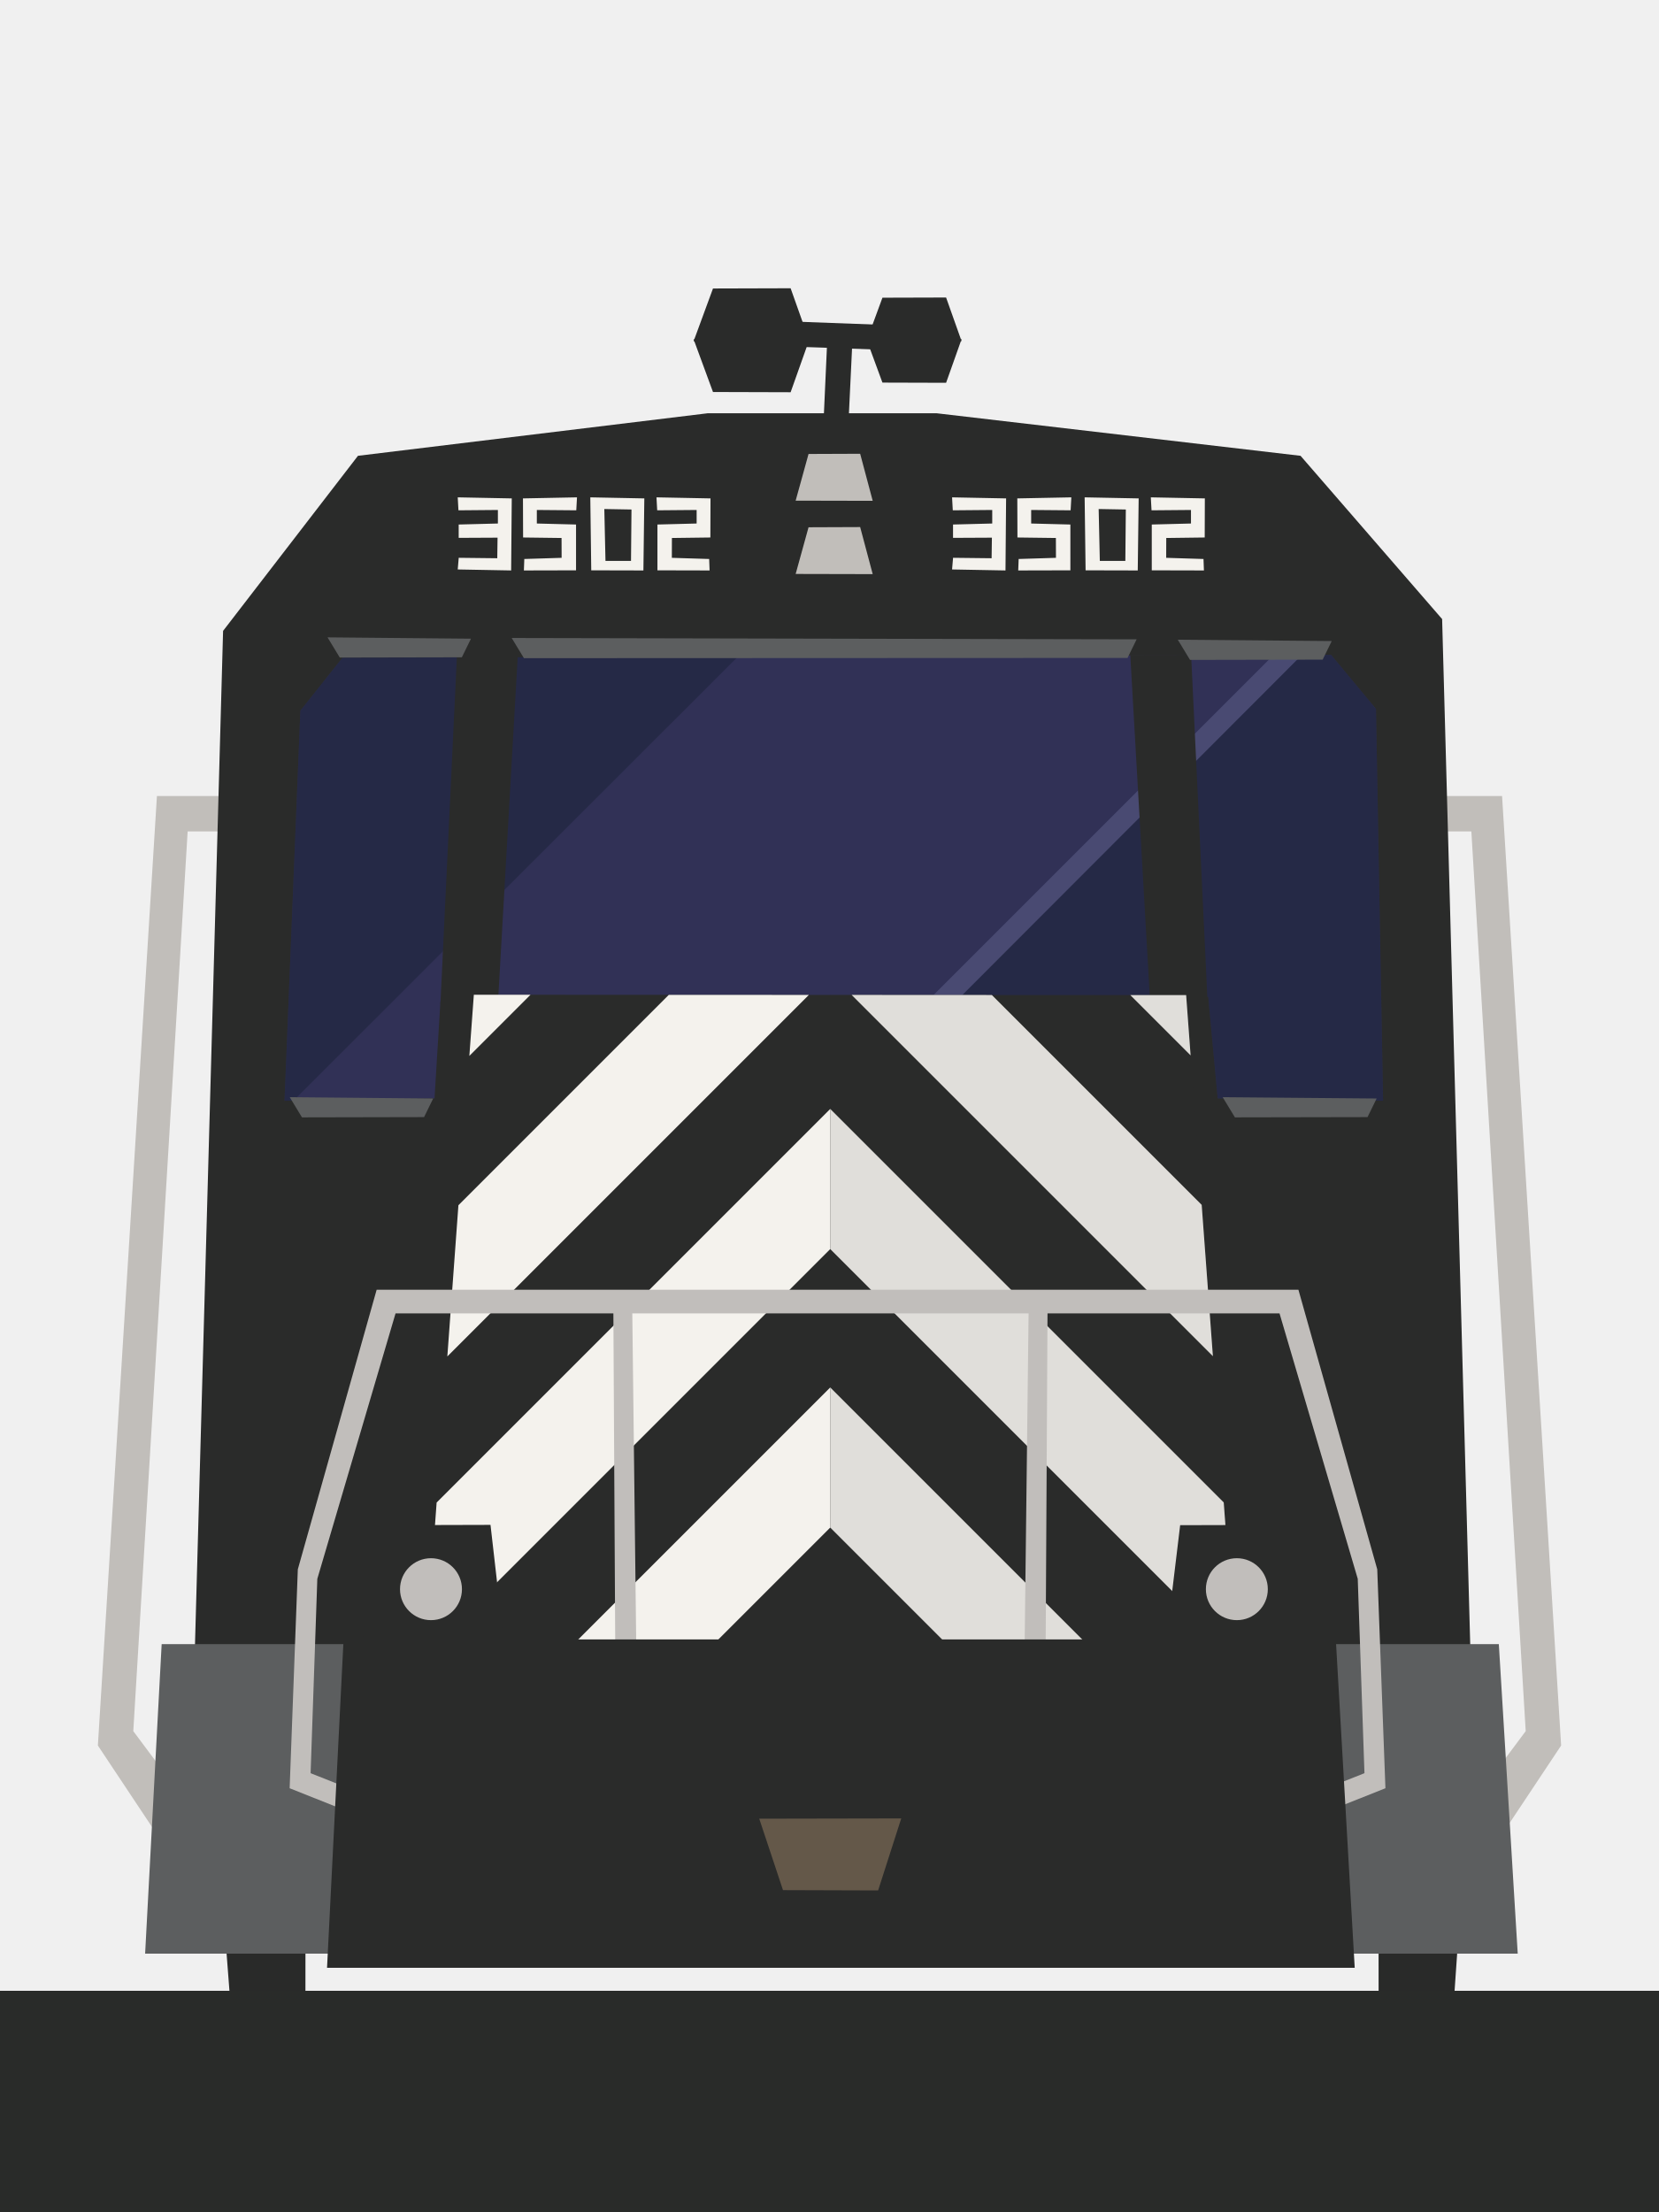
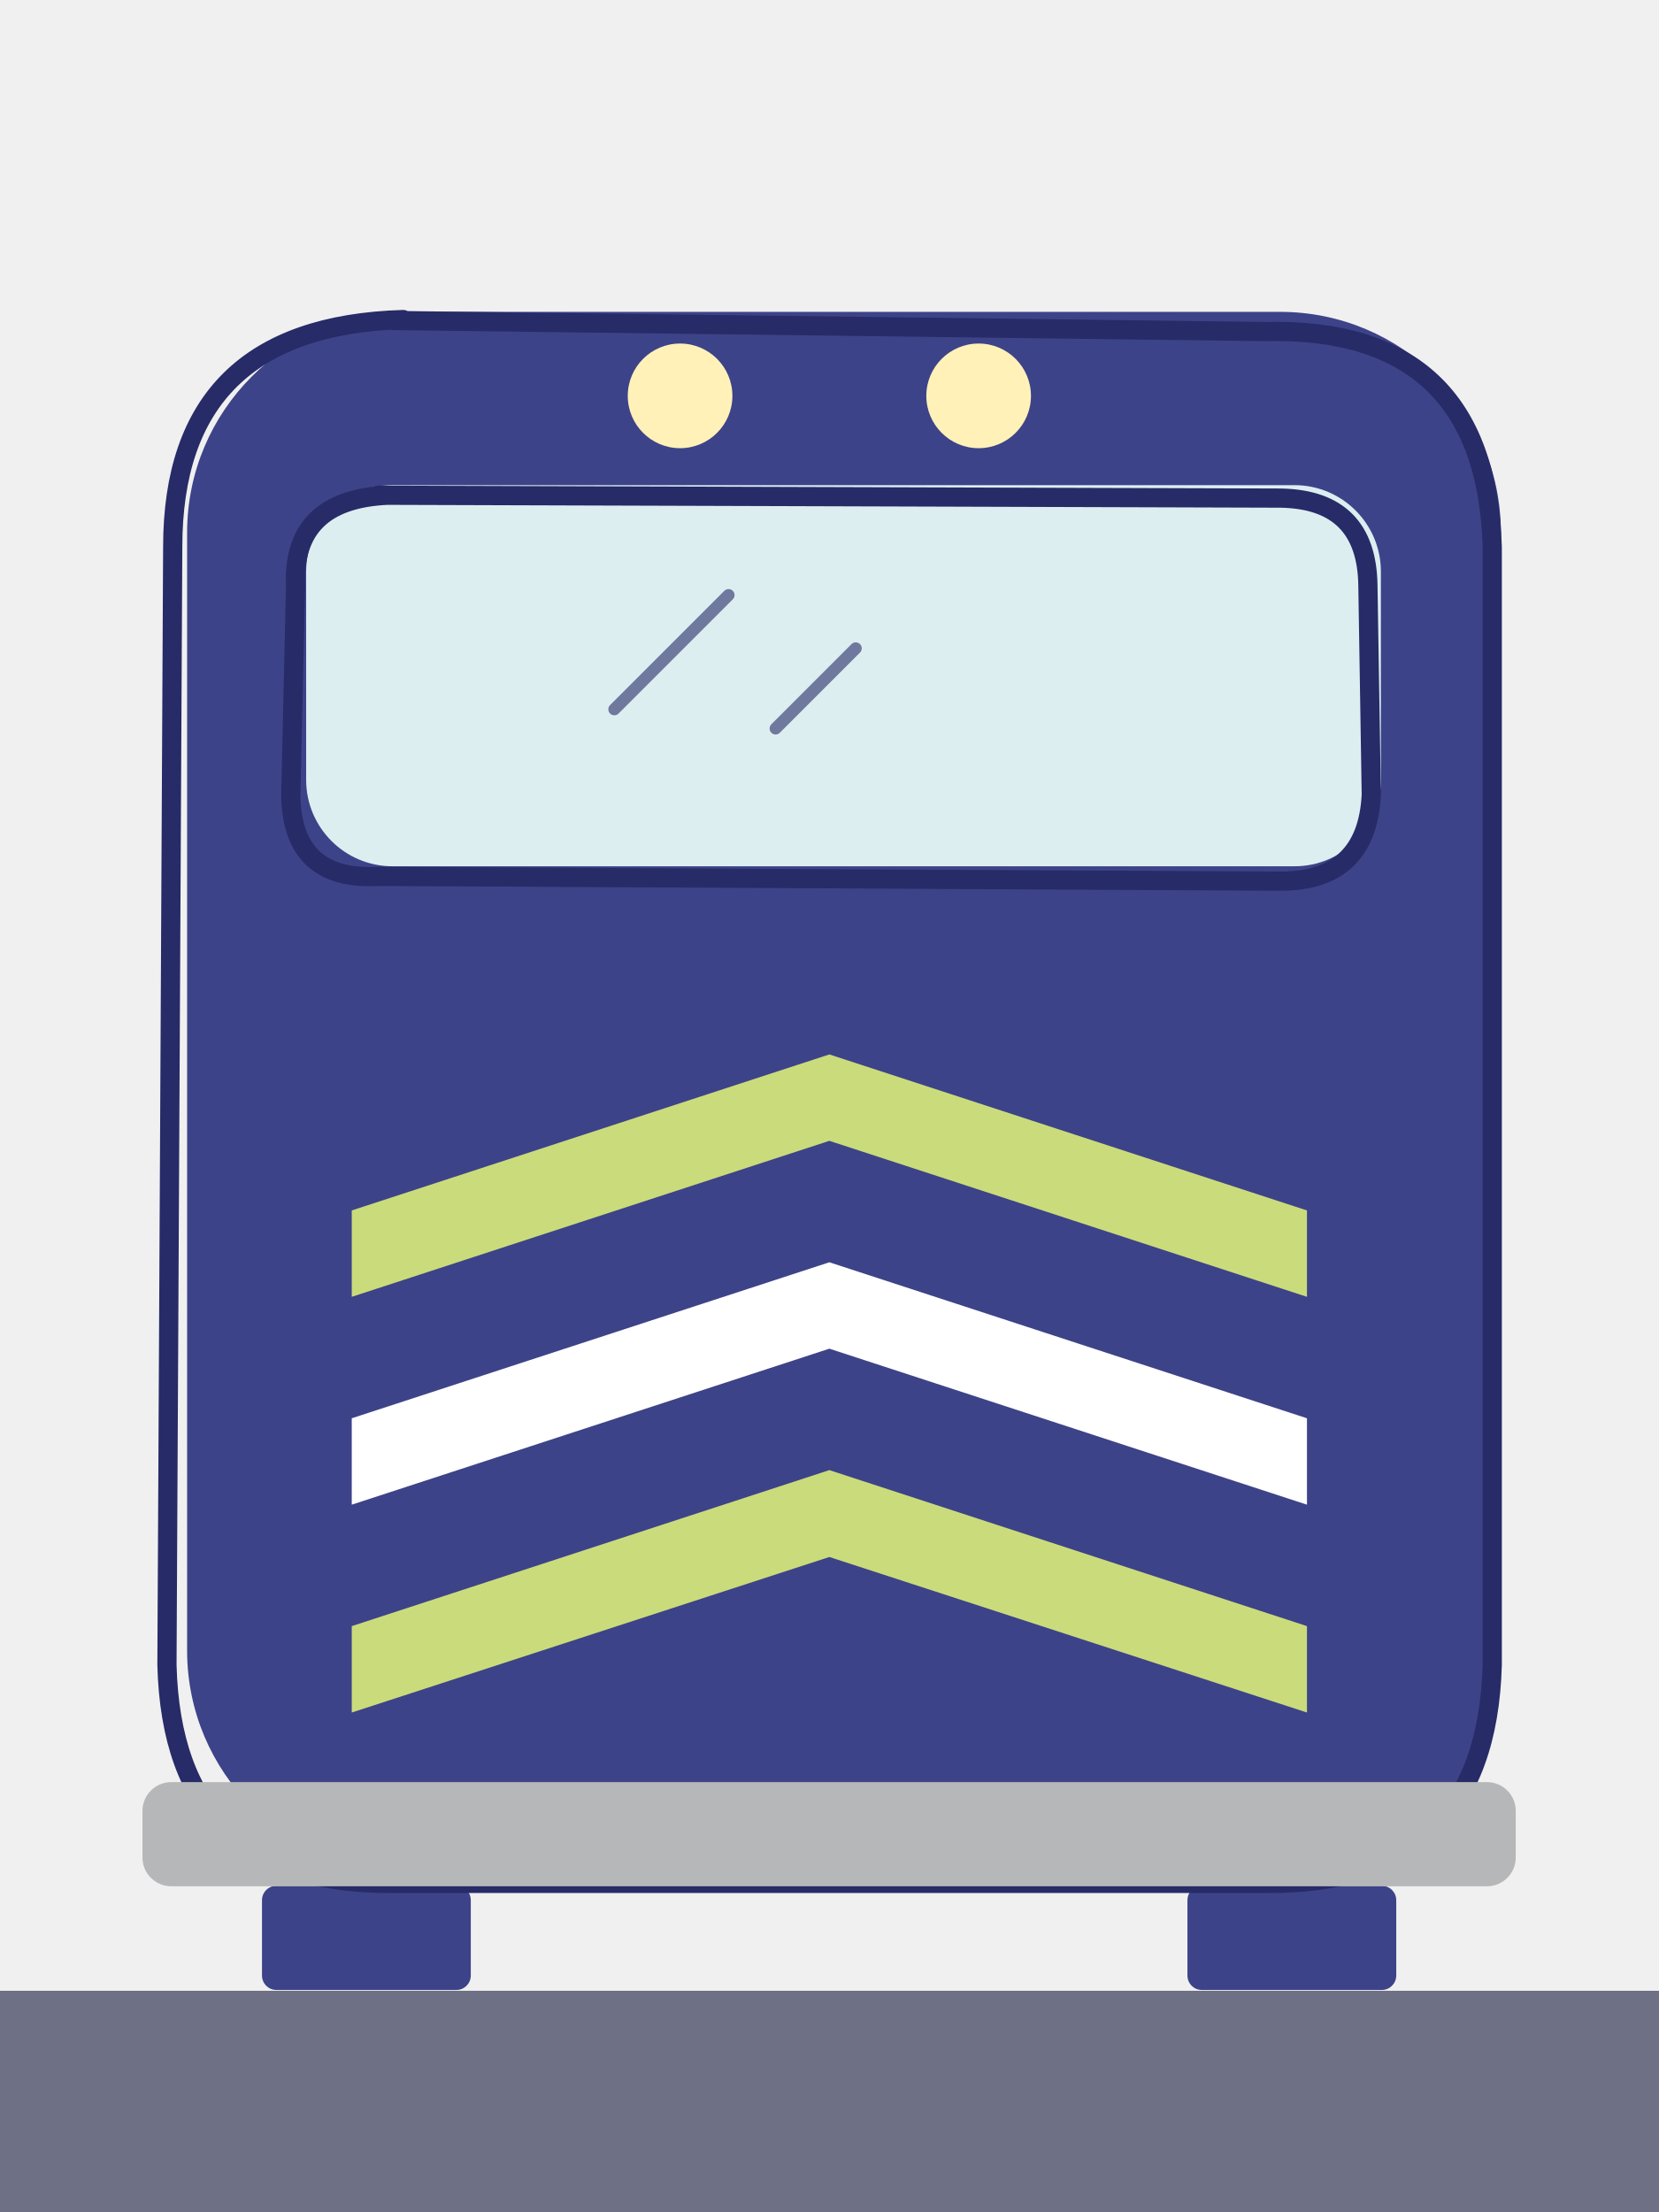
- <svg xmlns="http://www.w3.org/2000/svg" width="100%" height="100%" viewBox="0 0 60 80" version="1.1" xml:space="preserve" style="fill-rule:evenodd;clip-rule:evenodd;stroke-linejoin:round;stroke-miterlimit:2;">
-   <g id="train">
-     <g transform="matrix(0.170885,0,0,0.170885,11.6436,14.7082)">
-       <g id="side-railings" transform="matrix(0.5,0,0,0.5,-84.5803,-48.6037)">
-         <g transform="matrix(1,0,0,1,4.31445,0)">
-           <path d="M97.877,675.1L84.992,657.824L108,277L121,277L121.371,262L95,262L70,663.918L93.844,699.781L97.877,675.1Z" style="fill:rgb(193,190,186);fill-rule:nonzero;" />
-         </g>
-         <g transform="matrix(1,0,0,1,4.31445,0)">
-           <path d="M661.494,675.1L674.379,657.824L651.371,277L638.371,277L638,262L664.371,262L689.371,663.918L665.527,699.781L661.494,675.1Z" style="fill:rgb(193,190,186);fill-rule:nonzero;" />
-         </g>
-       </g>
-       <g id="top" transform="matrix(0.5,0,0,0.5,-84.5803,-48.6037)">
-         <g transform="matrix(1,0,0,1,4.31445,0)">
-           <path d="M389.474,67.407L386.358,132.447L375.858,132.447L378.806,67.407L389.474,67.407Z" style="fill:rgb(42,43,42);fill-rule:nonzero;" />
-         </g>
-         <g transform="matrix(1,0,0,1,4.31445,0)">
-           <path d="M338.832,60.229L423.168,63.345L423.168,73.845L338.832,70.897L338.832,60.229Z" style="fill:rgb(42,43,42);fill-rule:nonzero;" />
-         </g>
-         <g transform="matrix(1,0,0,1,4.31445,0)">
-           <path d="M330.369,47.179L322.162,69.503L371.217,69.587L363.229,47.081L330.369,47.179Z" style="fill:rgb(42,43,42);fill-rule:nonzero;" />
-         </g>
-         <g transform="matrix(1,0,0,1,4.31445,0)">
-           <path d="M330.369,90.996L322.162,68.672L371.217,68.587L363.229,91.094L330.369,90.996Z" style="fill:rgb(42,43,42);fill-rule:nonzero;" />
-         </g>
-         <g transform="matrix(1,0,0,1,4.31445,0)">
-           <path d="M402.092,51.081L395.362,69.388L435.59,69.457L429.039,51.001L402.092,51.081Z" style="fill:rgb(42,43,42);fill-rule:nonzero;" />
-         </g>
-         <g transform="matrix(1,0,0,1,4.31445,0)">
-           <path d="M402.092,87.014L395.362,68.707L435.59,68.638L429.039,87.094L402.092,87.014Z" style="fill:rgb(42,43,42);fill-rule:nonzero;" />
-         </g>
-       </g>
-       <g id="wheels" transform="matrix(0.5,0,0,0.5,-84.5803,-48.6037)">
-         <g transform="matrix(1,0,0,1,4.31445,0)">
-           <path d="M612.112,768L644.254,768L649,699.372L612.065,698.78L612.112,768Z" style="fill:rgb(41,42,41);fill-rule:nonzero;" />
-         </g>
-         <g transform="matrix(1,0,0,1,4.31445,0.7014)">
-           <path d="M120.966,705.688L125.713,767.299L157.855,767.299L157.902,705.096L120.966,705.688Z" style="fill:rgb(41,42,41);fill-rule:nonzero;" />
-         </g>
-       </g>
-       <g id="train1" transform="matrix(0.5,0,0,0.5,-84.5803,-48.6037)">
-         <g transform="matrix(1,0,0,1,4.31445,0)">
-           <path d="M651,625L111,625L123,192.108L180.093,118L328.086,100L425.083,100L579.074,118L639,187.108L651,625Z" style="fill:rgb(42,43,42);fill-rule:nonzero;" />
-         </g>
-         <g transform="matrix(1,0,0,1,4.31445,0)">
-           <path d="M671,752L90,752L97,621L663,621L671,752Z" style="fill:rgb(92,94,95);fill-rule:nonzero;" />
-         </g>
-       </g>
-       <g id="window" transform="matrix(0.5,0,0,0.5,-84.5803,-48.6037)">
-         <g transform="matrix(1,0,0,1,4.31445,0)">
-           <path d="M173.5,203.5L155.712,225.892L149,391L212.5,390L215,348.999L540,347L543.999,390L614,391L611,225.125L592,202.25L173.5,203.5Z" style="fill:rgb(49,49,86);fill-rule:nonzero;" />
-         </g>
-         <g transform="matrix(1,0,0,1,4.31445,0)">
-           <g>
-             <clipPath id="_clip1">
-               <path d="M173.5,203.5L155.713,225.892L149,391L212.5,390L215,349L540,347L544,390L614,391L611,225.125L592,202.25L173.5,203.5Z" />
-             </clipPath>
-             <g clip-path="url(#_clip1)">
-               <g opacity="0.3">
-                 <path d="M630.532,398L624,196L601,179.721L366.376,404.568L630.532,398Z" style="fill:rgb(10,23,35);fill-rule:nonzero;" />
-               </g>
-               <g opacity="0.3">
-                 <path d="M138,194L124,393L149.209,394.557L348.573,195.369L138,194Z" style="fill:rgb(10,23,35);fill-rule:nonzero;" />
-               </g>
-             </g>
-           </g>
-         </g>
-         <g transform="matrix(1,0,0,1,4.31445,0)">
-           <path d="M567.642,202.323L422.242,347.725L434.5,347.649L579.647,202.287L567.642,202.323Z" style="fill:rgb(73,74,114);fill-rule:nonzero;" />
-         </g>
-         <g transform="matrix(1,0,0,1,4.31445,0)">
-           <path d="M239.322,350L247.757,202.309L222,202.263L215,350L239.322,350Z" style="fill:rgb(42,43,42);fill-rule:nonzero;" />
-         </g>
-         <g transform="matrix(1,0,0,1,4.31445,0)">
-           <path d="M515.435,350L507,202.309L532.757,202.263L539.757,350L515.435,350Z" style="fill:rgb(42,43,42);fill-rule:nonzero;" />
-         </g>
-         <g transform="matrix(1,0,0,1,4.31445,0)">
-           <path d="M509.693,195.682L505.841,203.553L250.348,203.664L245.165,195.12L509.693,195.682Z" style="fill:rgb(92,94,95);fill-rule:nonzero;" />
-         </g>
-         <g transform="matrix(1,0,0,1,4.31445,0)">
-           <path d="M211.926,390.047L208.074,397.918L156.392,398.029L151.208,389.485L211.926,390.047Z" style="fill:rgb(92,94,95);fill-rule:nonzero;" />
-         </g>
-         <g transform="matrix(1,0,0,1,4.31445,0)">
-           <path d="M611.277,390.047L607.425,397.918L551.293,398.029L546.109,389.485L611.277,390.047Z" style="fill:rgb(92,94,95);fill-rule:nonzero;" />
-         </g>
-         <g transform="matrix(1,0,0,1,4.31445,0)">
-           <path d="M227.926,195.41L224.074,203.281L172.392,203.392L167.208,194.848L227.926,195.41Z" style="fill:rgb(92,94,95);fill-rule:nonzero;" />
-         </g>
-         <g transform="matrix(1,0,0,1,4.31445,0)">
-           <path d="M592.277,196.41L588.425,204.281L532.293,204.392L527.109,195.848L592.277,196.41Z" style="fill:rgb(92,94,95);fill-rule:nonzero;" />
-         </g>
-       </g>
-       <g id="grill" transform="matrix(0.5,0,0,0.5,-84.5803,-48.6037)">
-         <g transform="matrix(1,0,0,1,4.31445,0)">
-           <path d="M209,621L551,621L530.643,346.287L229.139,346.118L209,621Z" style="fill:rgb(42,43,42);fill-rule:nonzero;" />
-         </g>
-         <g transform="matrix(1,0,0,1,4.31445,0)">
-           <path d="M213.391,561.07L209,621.001L212.772,621.001L380,453.773L380,394.461L213.391,561.07Z" style="fill:rgb(244,242,237);fill-rule:nonzero;" />
-         </g>
-         <g transform="matrix(1,0,0,1,4.31445,0)">
-           <path d="M222.611,435.225L217.922,499.226L370.949,346.199L311.67,346.165L222.611,435.225Z" style="fill:rgb(244,242,237);fill-rule:nonzero;" />
-         </g>
-         <g transform="matrix(1,0,0,1,4.31445,0)">
-           <path d="M272.733,619.613L274.12,621L330.66,621L380,571.661L380,512.347L272.733,619.613Z" style="fill:rgb(244,242,237);fill-rule:nonzero;" />
-         </g>
-         <g transform="matrix(1,0,0,1,4.31445,0)">
-           <path d="M227.241,372.018L253.127,346.132L229.139,346.118L227.241,372.018Z" style="fill:rgb(244,242,237);fill-rule:nonzero;" />
-         </g>
-         <g transform="matrix(1,0,0,1,4.31445,0)">
-           <path d="M380,453.772L547.227,621L551,621L546.555,561.015L380,394.46L380,453.772Z" style="fill:rgb(244,242,237);fill-rule:nonzero;" />
-         </g>
-         <g transform="matrix(1,0,0,1,4.31445,0)">
-           <path d="M541.968,499.115L537.221,435.056L448.407,346.241L389.062,346.208L541.968,499.115Z" style="fill:rgb(244,242,237);fill-rule:nonzero;" />
-         </g>
-         <g transform="matrix(1,0,0,1,4.31445,0)">
-           <path d="M380,571.661L429.34,621.001L485.88,621.001L487.267,619.613L380,512.347L380,571.661Z" style="fill:rgb(244,242,237);fill-rule:nonzero;" />
-         </g>
-         <g transform="matrix(1,0,0,1,4.31445,0)">
-           <path d="M532.533,371.793L530.643,346.287L507.014,346.274L532.533,371.793Z" style="fill:rgb(244,242,237);fill-rule:nonzero;" />
-         </g>
-         <g transform="matrix(1,0,0,1,4.31445,0)">
-           <g>
-             <clipPath id="_clip2">
-               <path d="M209,621L551,621L530.643,346.287L229.139,346.119L209,621Z" />
-             </clipPath>
-             <g clip-path="url(#_clip2)">
-               <g opacity="0.1">
-                 <rect x="380" y="341" width="196" height="280" style="fill:rgb(42,43,42);" />
-               </g>
-             </g>
-           </g>
-         </g>
-       </g>
-       <g id="numbers" transform="matrix(0.5,0,0,0.5,-84.5803,-48.6037)">
-         <g transform="matrix(1,0,0,1,4.31445,0)">
-           <path d="M255.804,146.659L255.804,140.929L272.501,141.075L272.804,135.585L249.935,136.034L249.992,152.577L266.269,152.788L266.298,161.182L250.505,161.675L250.324,166.53L272.4,166.475L272.398,147.085L255.804,146.659Z" style="fill:rgb(244,242,237);fill-rule:nonzero;" />
-         </g>
-         <g transform="matrix(1,0,0,1,4.31445,0)">
-           <path d="M323.447,146.659L323.447,140.929L306.75,141.075L306.447,135.585L329.316,136.034L329.259,152.577L312.982,152.788L312.953,161.182L328.746,161.675L328.927,166.53L306.851,166.475L306.853,147.085L323.447,146.659Z" style="fill:rgb(244,242,237);fill-rule:nonzero;" />
-         </g>
-         <g transform="matrix(1,0,0,1,4.31445,0)">
-           <path d="M239.322,146.659L239.322,140.929L222.625,141.075L222.322,135.585L245.191,136.034L244.931,166.53L222.322,166.108L222.744,161.17L239.056,161.358L239.18,152.651L222.728,152.733L222.728,147.085L239.322,146.659Z" style="fill:rgb(244,242,237);fill-rule:nonzero;" />
-         </g>
-         <g transform="matrix(1,0,0,1,4.31445,0)">
-           <path d="M295.665,162.484L284.863,162.482L284.37,140.525L295.869,140.733L295.665,162.484ZM278.435,135.585L278.839,166.476L300.915,166.53L301.304,136.034L278.435,135.585Z" style="fill:rgb(244,242,237);fill-rule:nonzero;" />
-         </g>
-         <g transform="matrix(1,0,0,1,4.31445,0)">
-           <path d="M481.644,147.085L465.05,146.659L465.05,140.929L481.747,141.075L482.05,135.585L459.181,136.034L459.238,152.577L475.515,152.788L475.544,161.182L459.751,161.675L459.57,166.53L481.646,166.475L481.644,147.085Z" style="fill:rgb(244,242,237);fill-rule:nonzero;" />
-         </g>
-         <g transform="matrix(1,0,0,1,4.31445,0)">
-           <path d="M532.693,146.659L532.693,140.929L515.996,141.075L515.693,135.585L538.562,136.034L538.505,152.577L522.228,152.788L522.199,161.182L537.992,161.675L538.173,166.53L516.097,166.475L516.099,147.085L532.693,146.659Z" style="fill:rgb(244,242,237);fill-rule:nonzero;" />
-         </g>
-         <g transform="matrix(1,0,0,1,4.31445,0)">
-           <path d="M448.568,146.659L448.568,140.929L431.871,141.075L431.568,135.585L454.437,136.034L454.177,166.53L431.568,166.108L431.99,161.17L448.302,161.358L448.426,152.651L431.974,152.733L431.974,147.085L448.568,146.659Z" style="fill:rgb(244,242,237);fill-rule:nonzero;" />
-         </g>
-         <g transform="matrix(1,0,0,1,4.31445,0)">
-           <path d="M504.911,162.484L494.109,162.482L493.616,140.525L505.115,140.733L504.911,162.484ZM487.681,135.585L488.085,166.476L510.161,166.53L510.55,136.034L487.681,135.585Z" style="fill:rgb(244,242,237);fill-rule:nonzero;" />
-         </g>
-       </g>
-       <g id="railings" transform="matrix(0.5,0,0,0.5,-84.5803,-48.6037)">
-         <g transform="matrix(1,0,0,1,4.31445,0)">
-           <path d="M150.098,646.986L159.172,651.668" style="fill:none;fill-rule:nonzero;" />
-         </g>
-         <g transform="matrix(1,0,0,1,4.31445,0)">
-           <path d="M288.172,475.232L296.188,478.809L298.172,645.668L289.098,640.986L288.172,475.232Z" style="fill:rgb(193,190,187);fill-rule:nonzero;" />
-         </g>
-         <g transform="matrix(1,0,0,1,4.31445,0)">
-           <path d="M472,475.232L463.984,478.809L462,645.668L471.074,640.986L472,475.232Z" style="fill:rgb(193,190,187);fill-rule:nonzero;" />
-         </g>
-         <g transform="matrix(1,0,0,1,4.31445,0)">
-           <path d="M611.537,589.334L578.172,471L188,471L154.635,589.334L151.172,682L171.182,689.959L171.488,680.168L160.047,675.625L162.889,593.355L196,481L570.172,481L603.283,593.355L606.125,675.625L594.683,680.168L594.99,689.959L615,682L611.537,589.334Z" style="fill:rgb(193,190,187);fill-rule:nonzero;" />
-         </g>
-       </g>
-       <g transform="matrix(0.5,0,0,0.5,-82.4231,-48.6037)">
-         <g id="skirt">
-           <path d="M602,758L167,758L174,619L594,619L602,758Z" style="fill:rgb(42,43,42);fill-rule:nonzero;" />
-         </g>
-       </g>
-       <g id="doodads" transform="matrix(0.5,0,0,0.5,-84.5803,-48.6037)">
-         <g transform="matrix(1,0,0,1,4.31445,0)">
-           <path d="M360.003,725.124L349.948,694.891L410.051,694.775L400.266,725.255L360.003,725.124Z" style="fill:rgb(100,88,73);fill-rule:nonzero;" />
-         </g>
-         <g transform="matrix(1,0,0,1,4.31445,0)">
-           <path d="M370.815,117.222L365.358,136.983L397.974,137.057L392.664,117.136L370.815,117.222Z" style="fill:rgb(193,190,186);fill-rule:nonzero;" />
-         </g>
-         <g transform="matrix(1,0,0,1,4.31445,0)">
-           <path d="M370.815,148.249L365.358,168.01L397.974,168.084L392.664,148.163L370.815,148.249Z" style="fill:rgb(193,190,186);fill-rule:nonzero;" />
-         </g>
-       </g>
-       <g id="lights" transform="matrix(0.5,0,0,0.5,-84.5803,-48.6037)">
-         <g transform="matrix(1,0,0,1,4.31445,0)">
-           <path d="M187.929,570.652L181.874,620.885L241.976,621L236.192,570.52L187.929,570.652Z" style="fill:rgb(42,43,42);fill-rule:nonzero;" />
-         </g>
-         <g transform="matrix(1,0,0,1,4.31445,0)">
-           <path d="M528.113,570.652L522.058,620.885L582.16,621L576.375,570.52L528.113,570.652Z" style="fill:rgb(42,43,42);fill-rule:nonzero;" />
-         </g>
-         <g transform="matrix(1,0,0,1,4.31445,0)">
-           <path d="M565.217,597.74C565.217,604.976 559.35,610.849 552.11,610.849C544.873,610.849 539.002,604.976 539.002,597.74C539.002,590.498 544.873,584.631 552.11,584.631C559.35,584.631 565.217,590.498 565.217,597.74" style="fill:rgb(193,190,187);fill-rule:nonzero;" />
-         </g>
-         <g transform="matrix(1,0,0,1,4.31445,0)">
-           <path d="M224.107,597.74C224.107,604.976 218.24,610.849 211,610.849C203.763,610.849 197.892,604.976 197.892,597.74C197.892,590.498 203.763,584.631 211,584.631C218.24,584.631 224.107,590.498 224.107,597.74" style="fill:rgb(193,190,187);fill-rule:nonzero;" />
-         </g>
-       </g>
-     </g>
-     <g transform="matrix(0.248575,-9.50748e-20,-3.49091e-19,0.0680873,0.116218,71.9604)">
-       <rect x="-0.468" y="0.582" width="241.376" height="117.496" style="fill:rgb(41,43,41);" />
-     </g>
+ <svg xmlns="http://www.w3.org/2000/svg" viewBox="0 0 60 80" fill-rule="evenodd" clip-rule="evenodd" stroke-linejoin="round" stroke-miterlimit="2">
+   <rect x="0" y="72" width="60" height="8" fill="#6E7085" />
+   <g transform="translate(3 9.3) scale(0.1736)">
+     <rect x="37.3" y="339.3" width="43.5" height="21.7" rx="3" fill="#3D4388" />
+     <rect x="230.1" y="339.3" width="43.5" height="21.7" rx="3" fill="#3D4388" />
+     <rect x="21.7" y="11.4" width="273.7" height="324.9" rx="46" fill="#3D4388" />
+     <path d="M64.7 13.2L246.3 15.5Q292.3 14.4 293.6 60.4L293.6 293.3Q292.3 339.3 246.3 338.8L64.7 338.8Q18.7 339.3 17.5 293.3L18.7 60.4Q18.7 14.4 66.7 13" fill="none" stroke="#272B67" stroke-width="4" stroke-linecap="round" stroke-linejoin="round" />
+     <rect x="46.5" y="47.5" width="223.9" height="79.4" rx="18" fill="#DDEEF1" />
+     <path d="M61.5 49.6L249.5 50.2Q267.5 50.5 267.7 68.5L268.4 112Q267.5 130 249.5 130L61.5 129Q43.5 130 43.3 112L44.3 68.5Q43.5 50.5 63.5 49.6" fill="none" stroke="#272B67" stroke-width="4" stroke-linecap="round" stroke-linejoin="round" />
+     <line x1="110.7" y1="94.2" x2="134.5" y2="70.4" stroke="#272B67" stroke-width="2.5" stroke-linecap="round" opacity="0.6" />
+     <line x1="144.3" y1="98.2" x2="161" y2="81.5" stroke="#272B67" stroke-width="2.5" stroke-linecap="round" opacity="0.6" />
+     <polygon points="56,198.6 155.5,166.1 255,198.6 255,216.6 155.5,184.1 56,216.6" fill="#CADB7B" />
+     <polygon points="56,241.9 155.5,209.4 255,241.9 255,259.9 155.5,227.4 56,259.9" fill="#FFFFFF" />
+     <polygon points="56,285.2 155.5,252.7 255,285.2 255,303.2 155.5,270.8 56,303.2" fill="#CADB7B" />
+     <circle cx="124.4" cy="28.9" r="10.9" fill="#FFF1B8" />
+     <circle cx="186.6" cy="28.9" r="10.9" fill="#FFF1B8" />
+     <rect x="12.4" y="317.7" width="286.1" height="21.7" rx="6" fill="#B6B7B8" />
  </g>
</svg>
